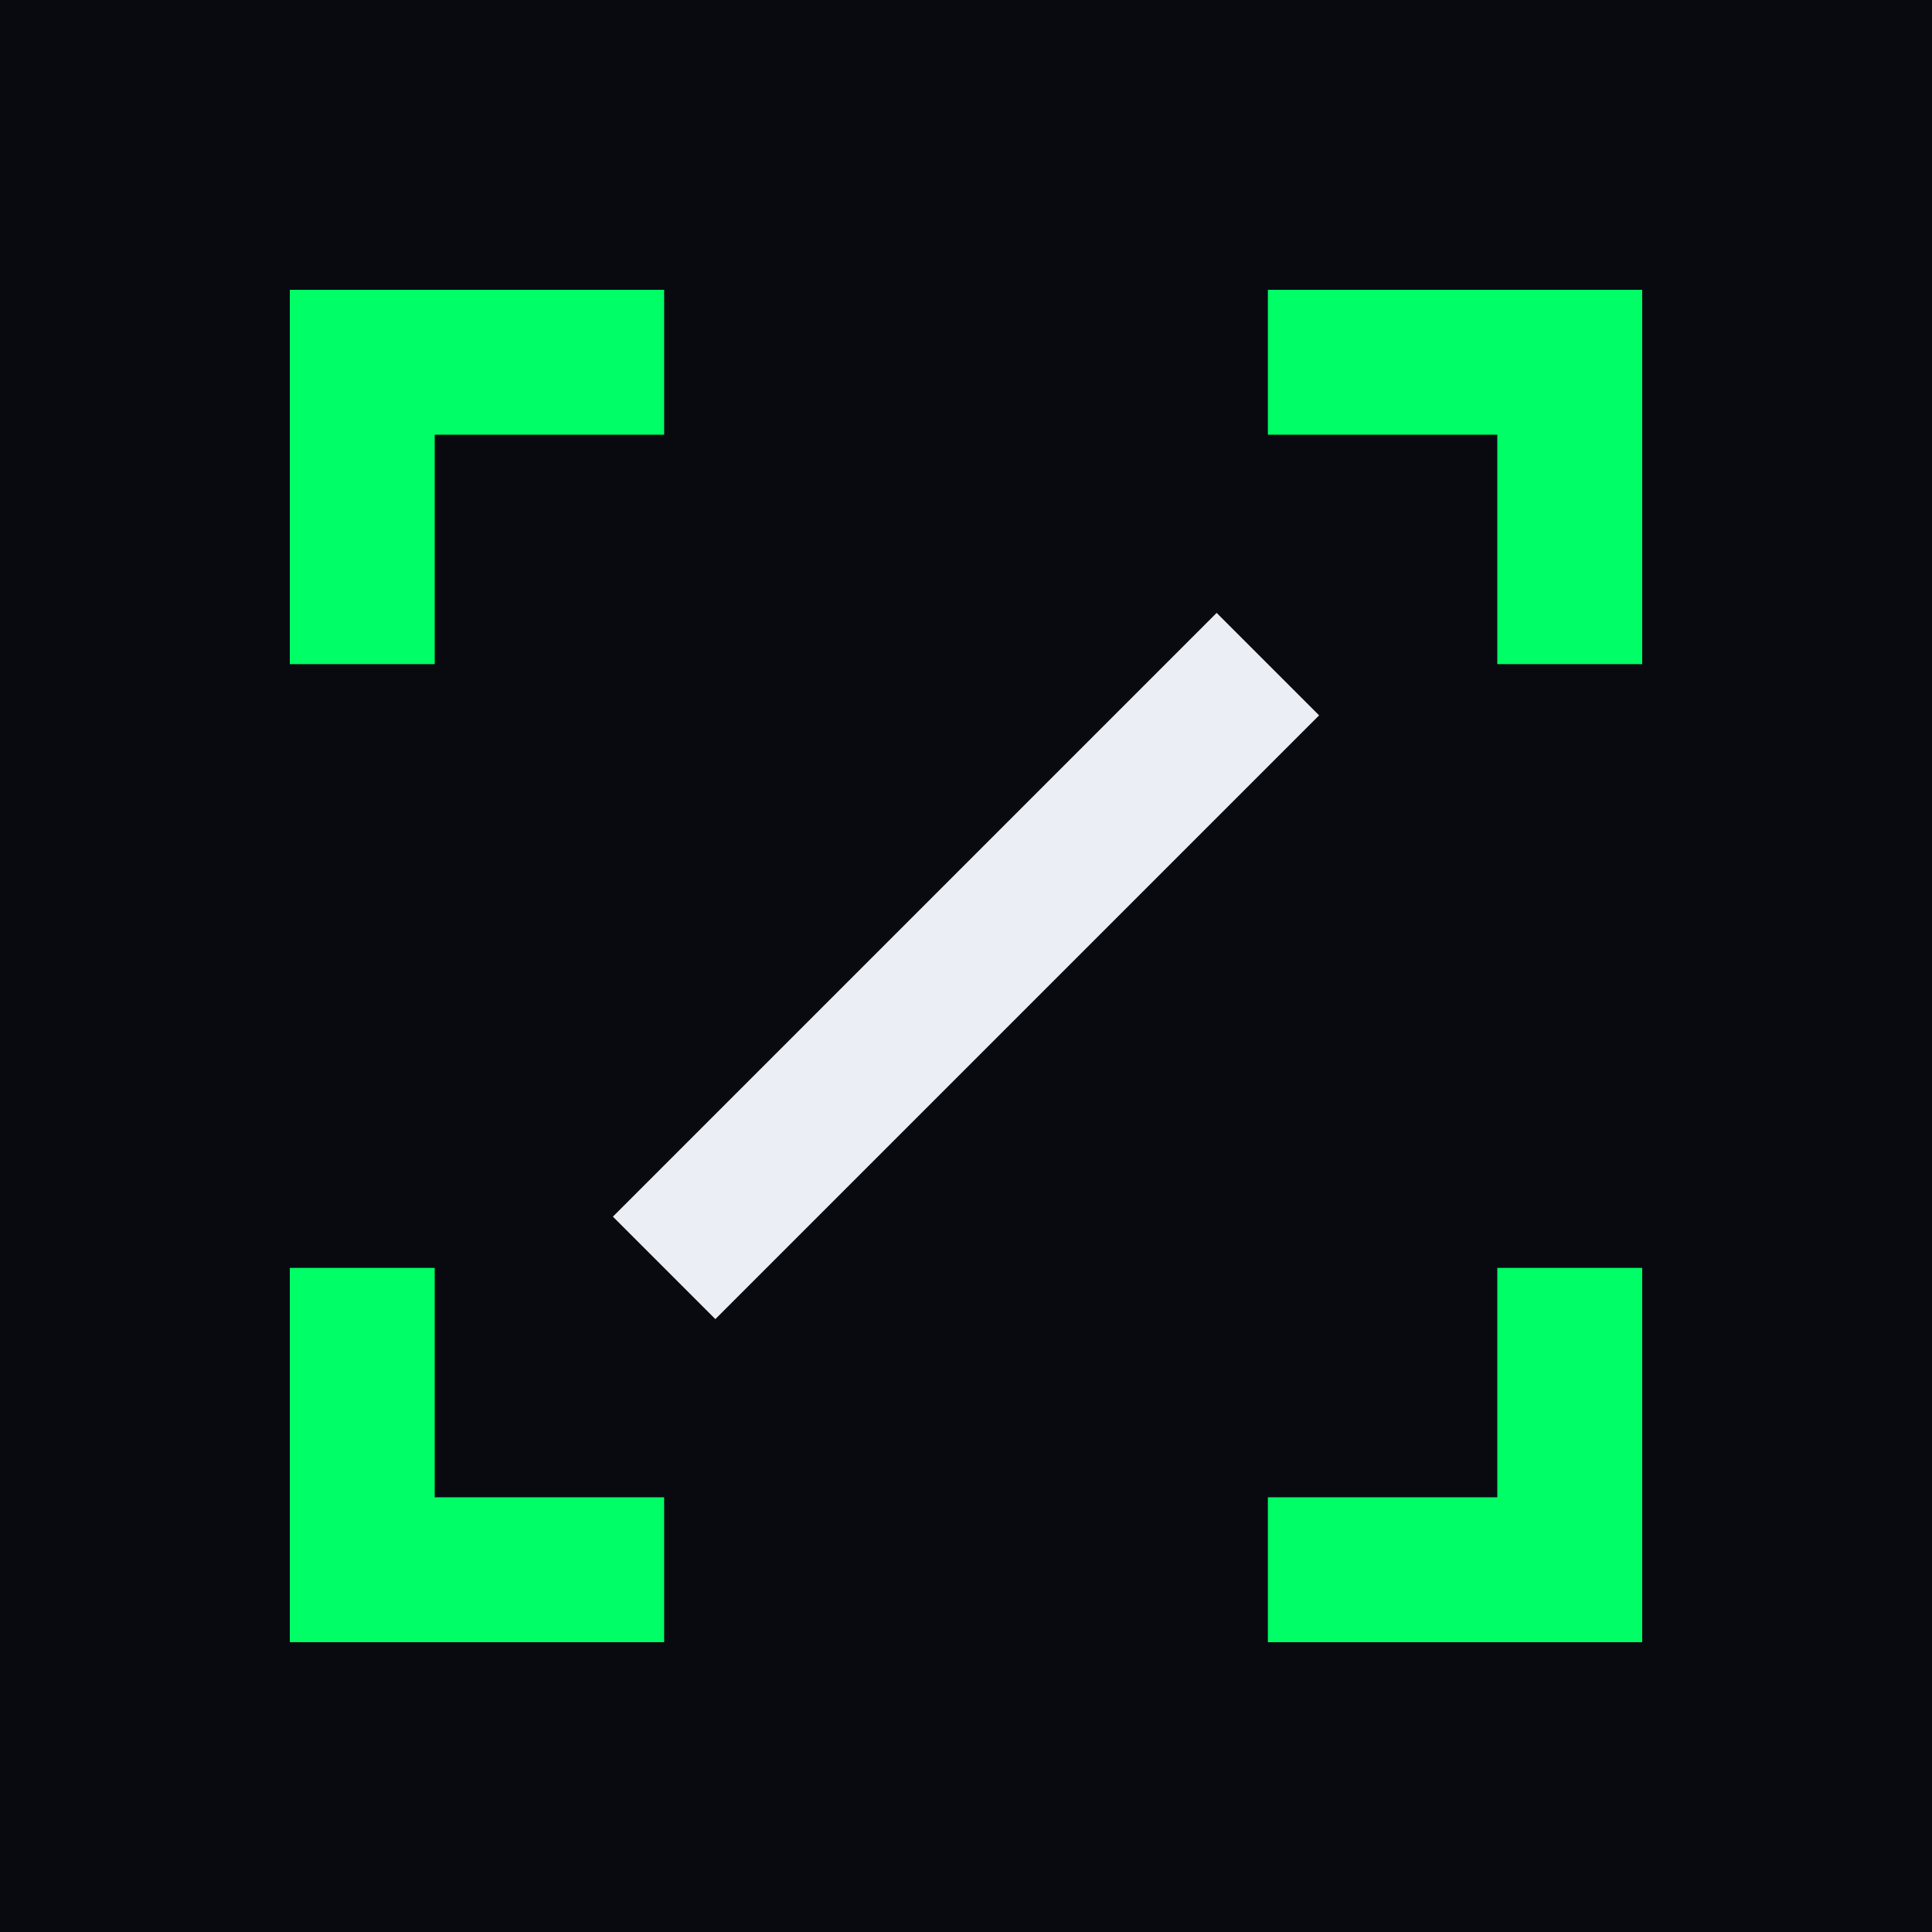
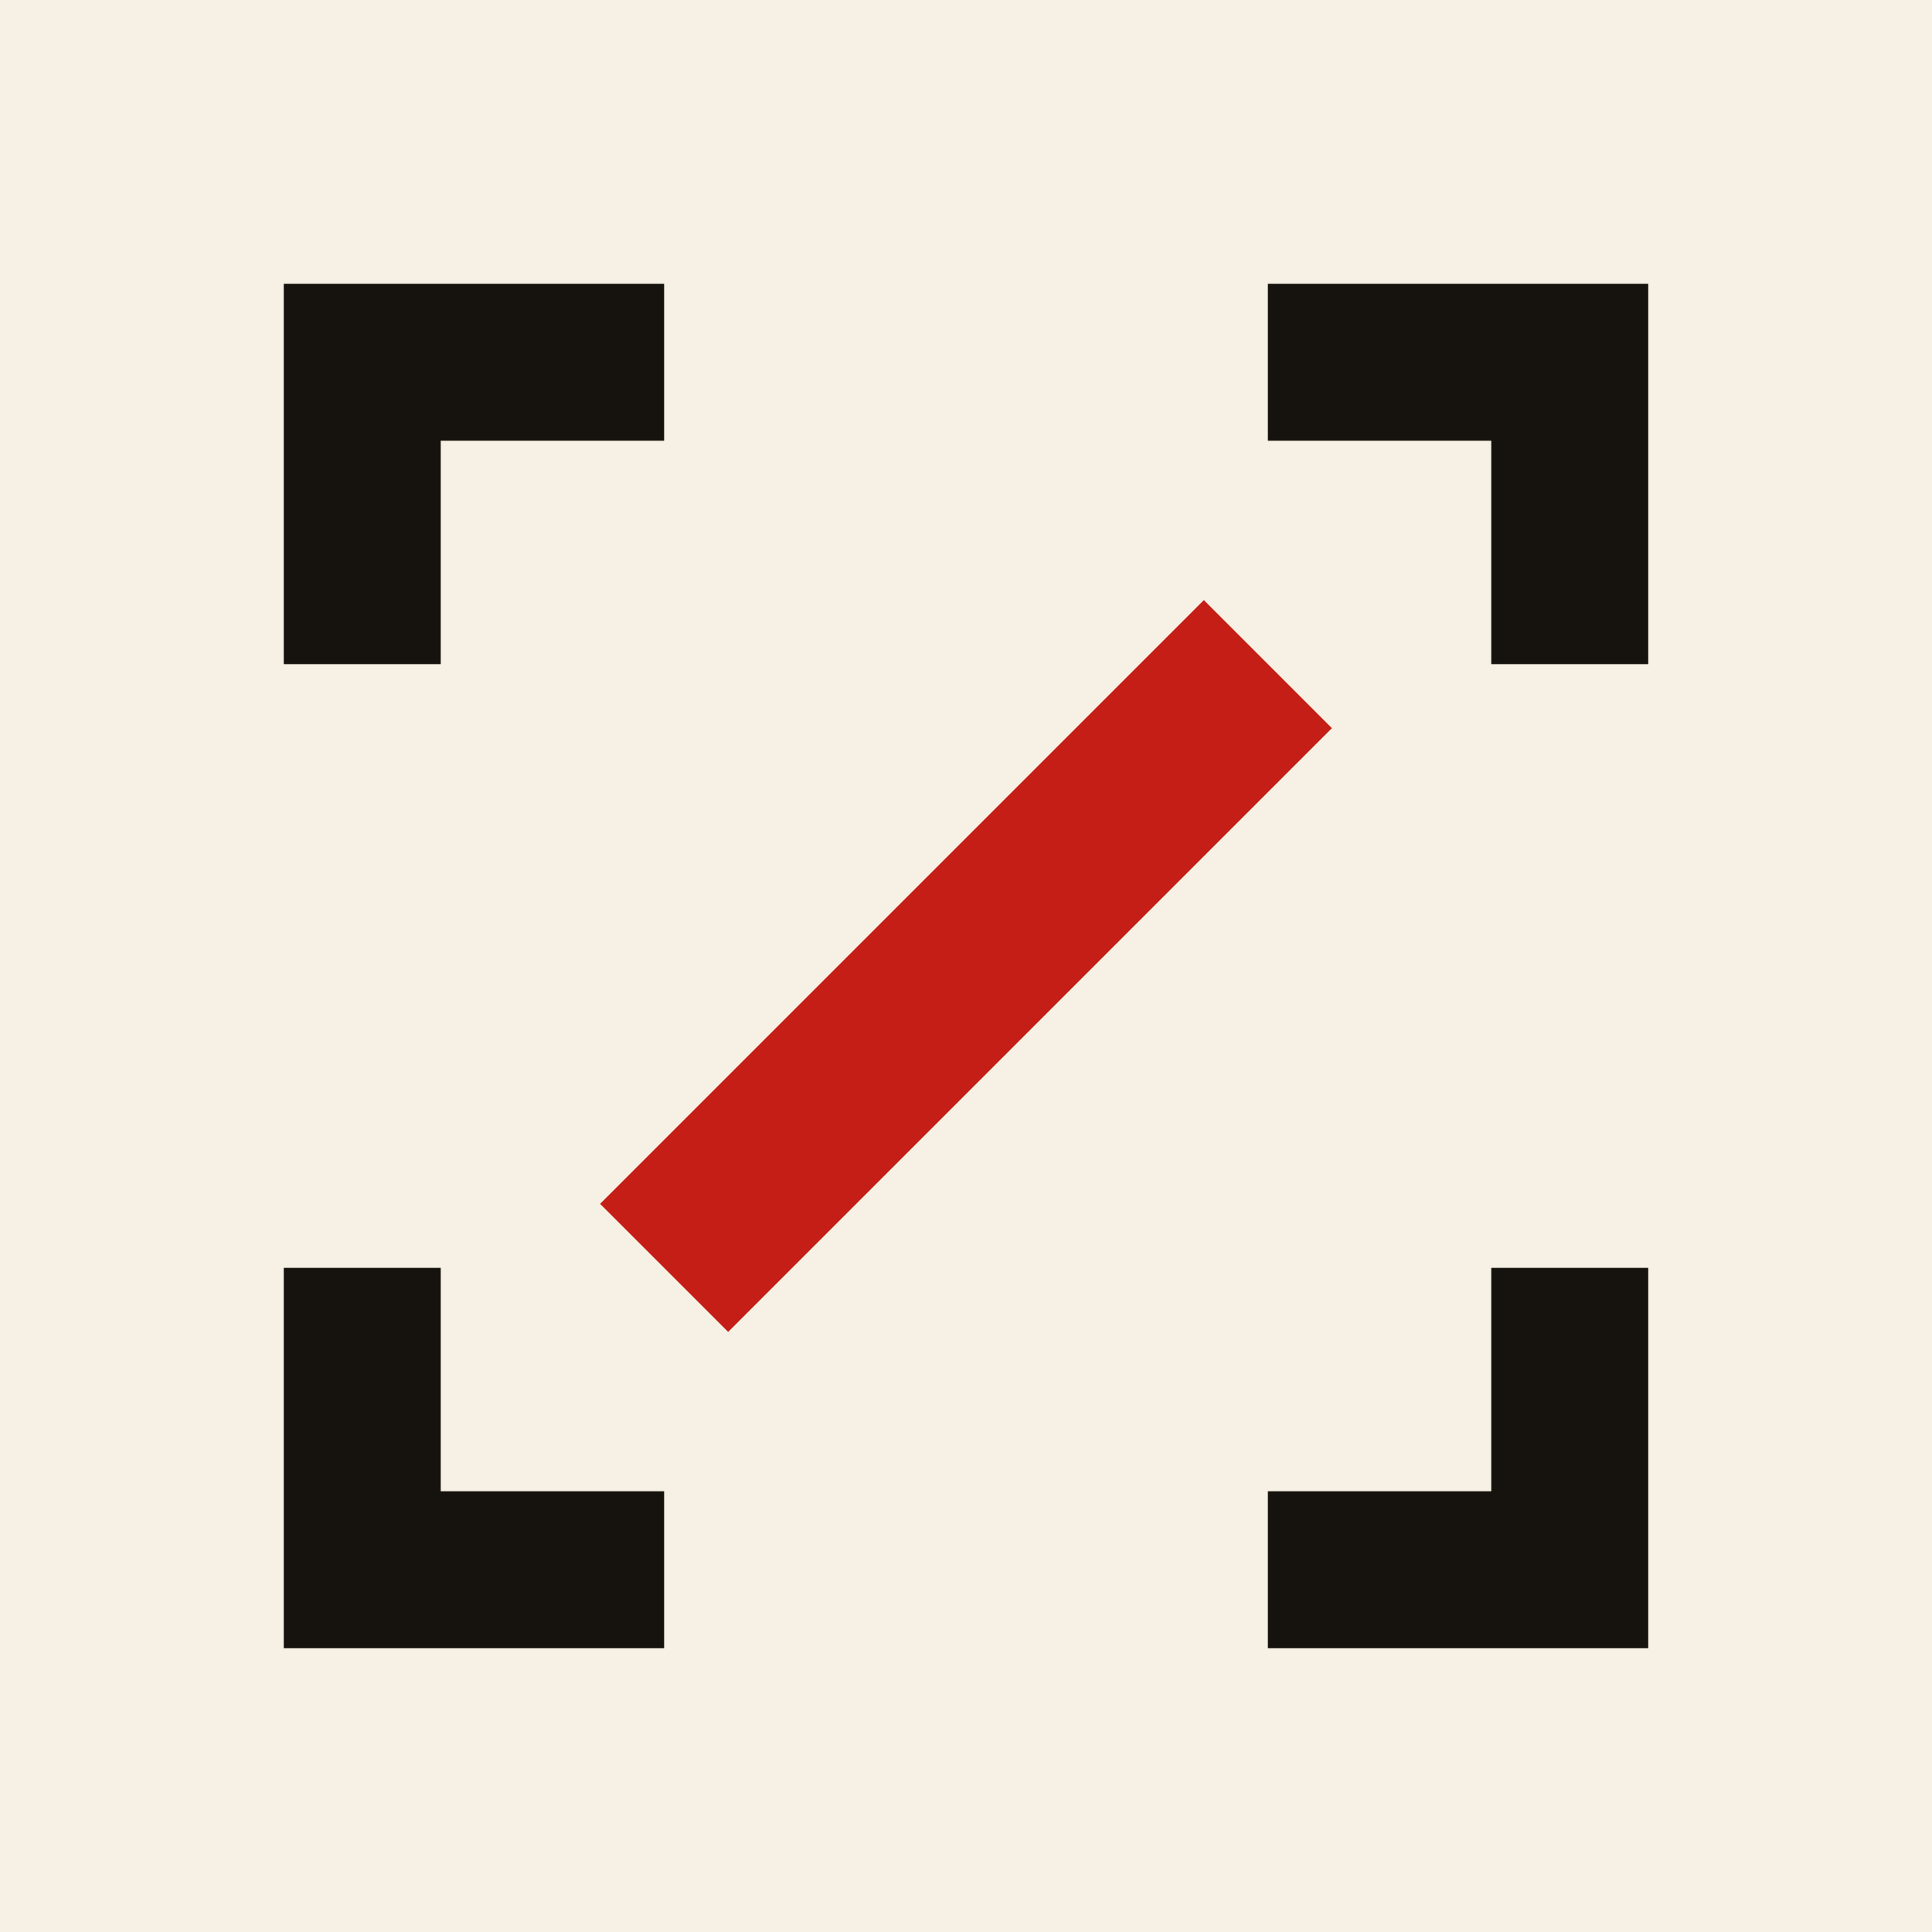
<svg xmlns="http://www.w3.org/2000/svg" viewBox="0 0 32 32">
-   <rect width="32" height="32" fill="#090A0F" />
-   <path d="M6 11V6h5M21 6h5v5M26 21v5h-5M11 26H6v-5" fill="none" stroke="#00FF66" stroke-width="2.4" />
-   <path d="M11 21 21 11" stroke="#ECEEF6" stroke-width="2.4" />
+   <rect width="32" height="32" fill="#F6F1E4" />
+   <path d="M6 11V6h5M21 6h5v5M26 21v5h-5M11 26H6v-5" fill="none" stroke="#16130E" stroke-width="2.6" />
+   <path d="M11 21 21 11" stroke="#C41E16" stroke-width="3" />
</svg>
